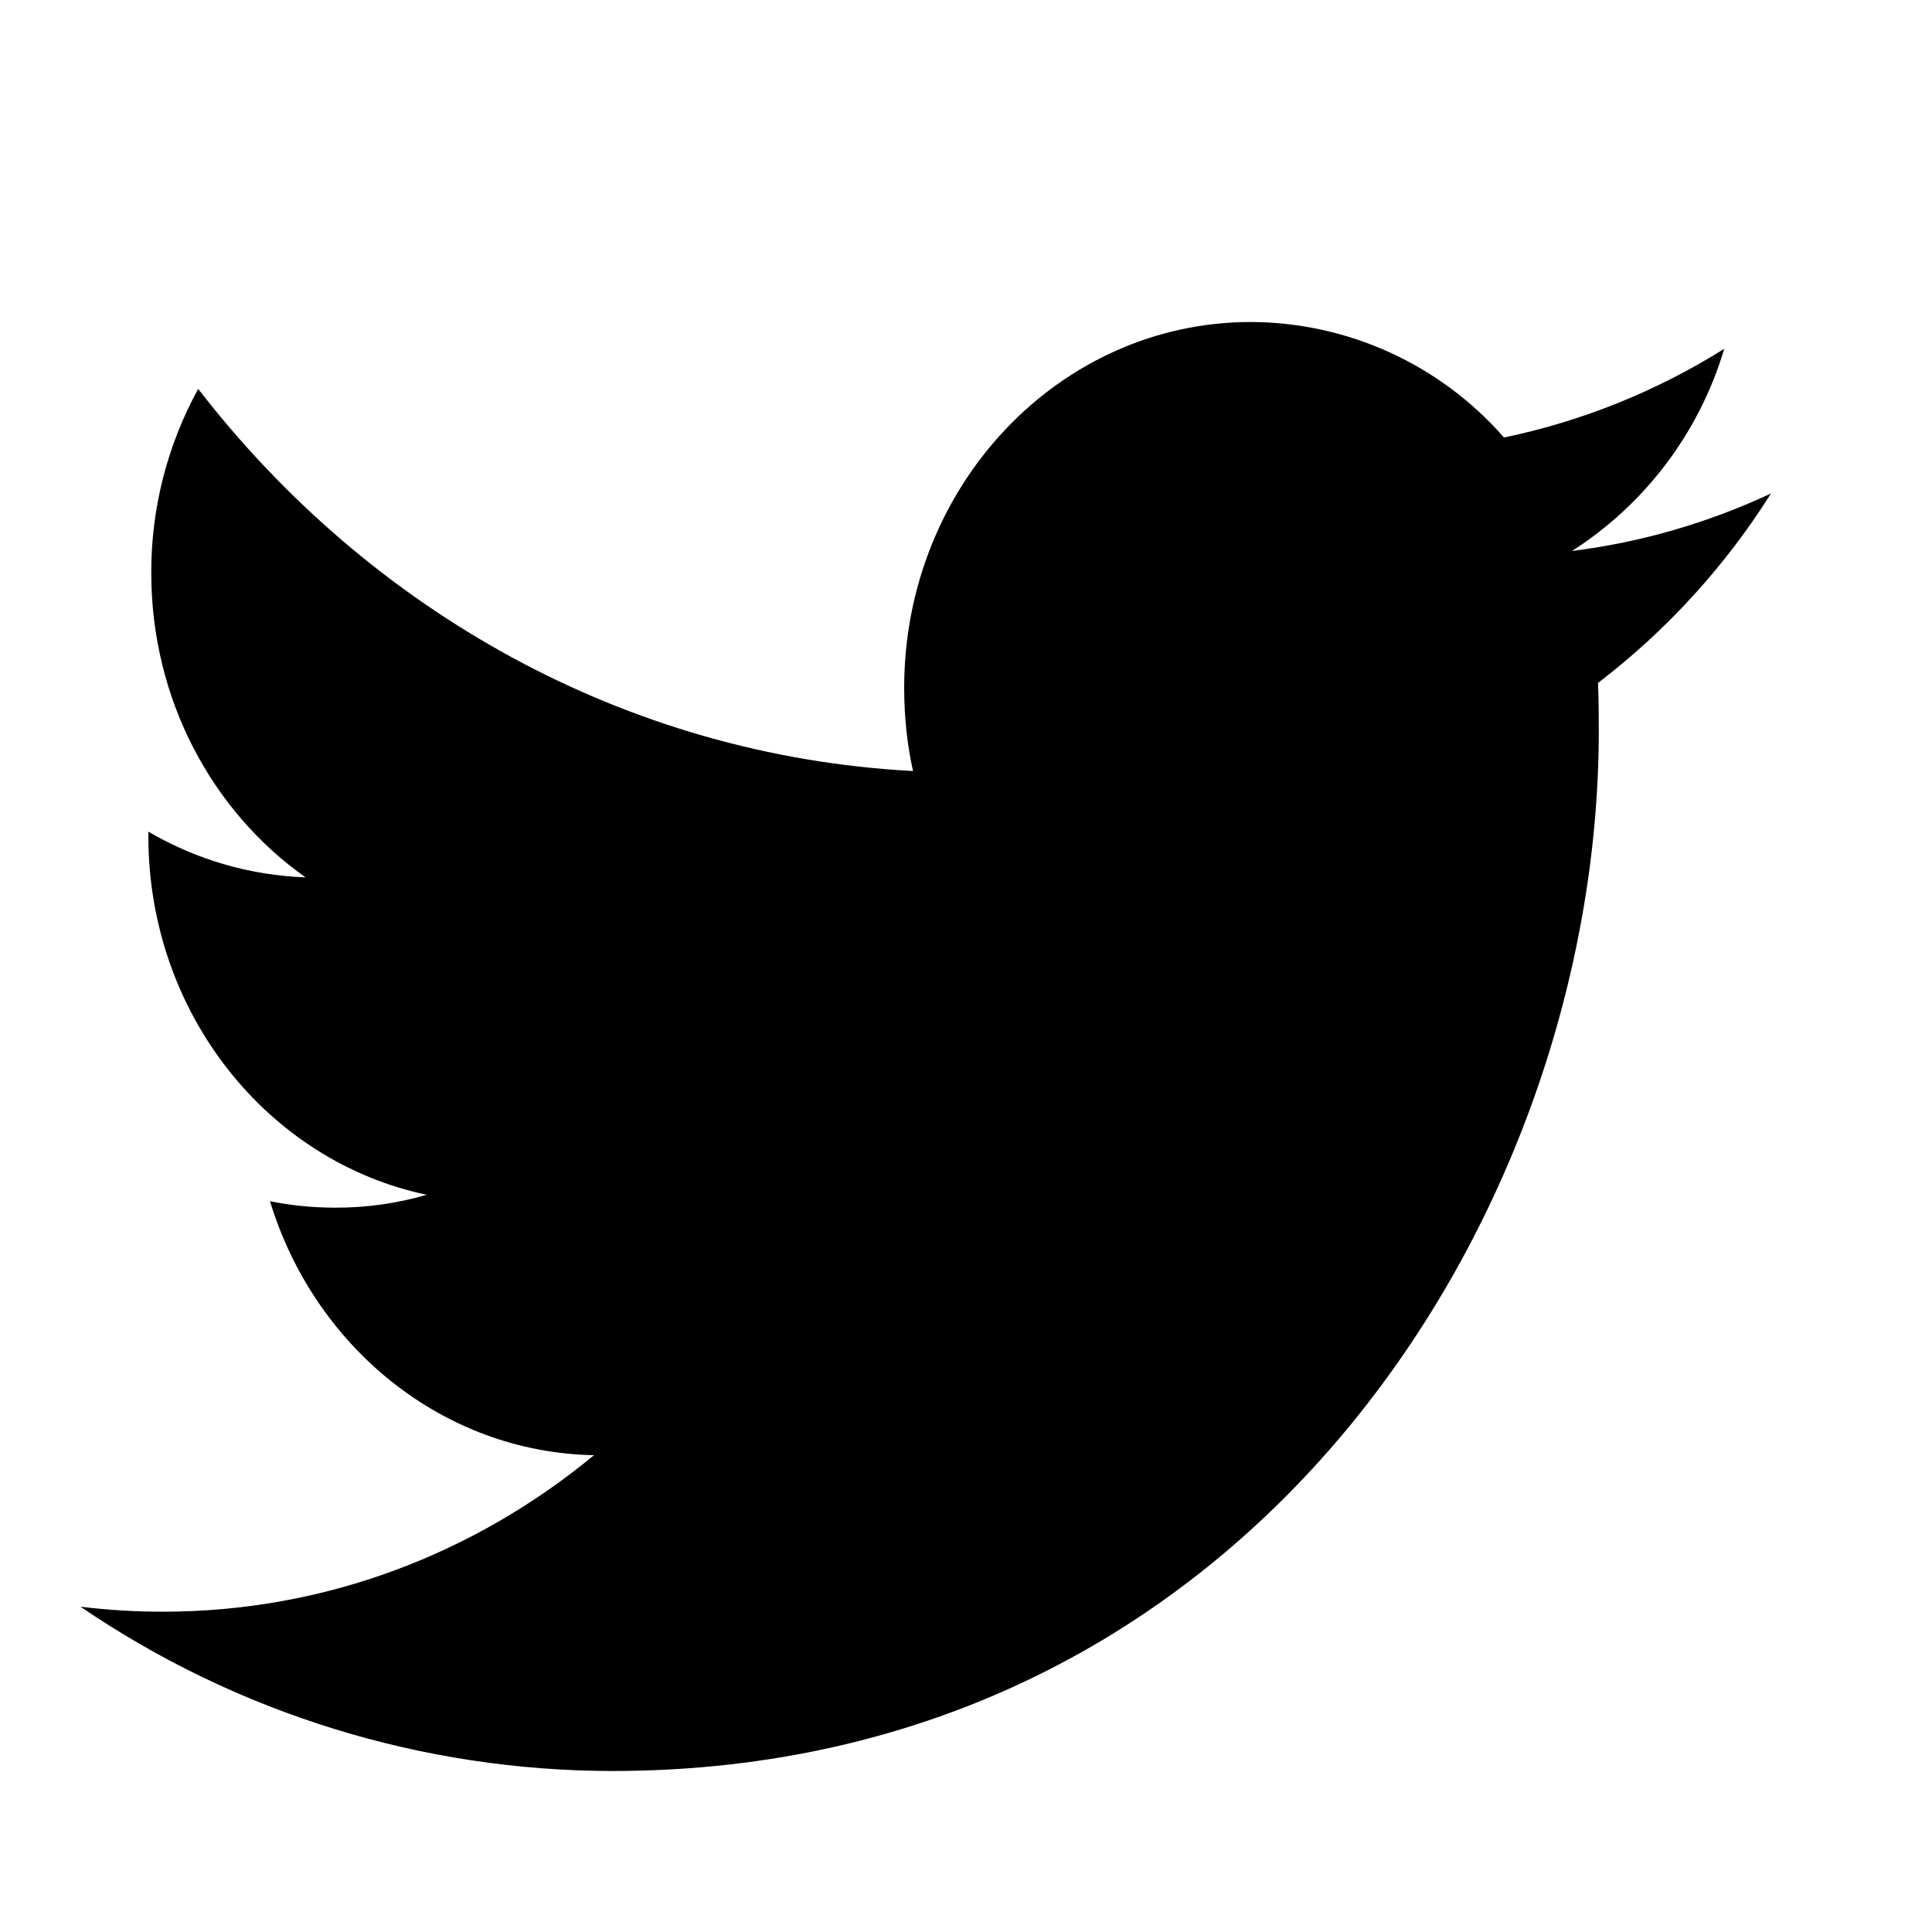
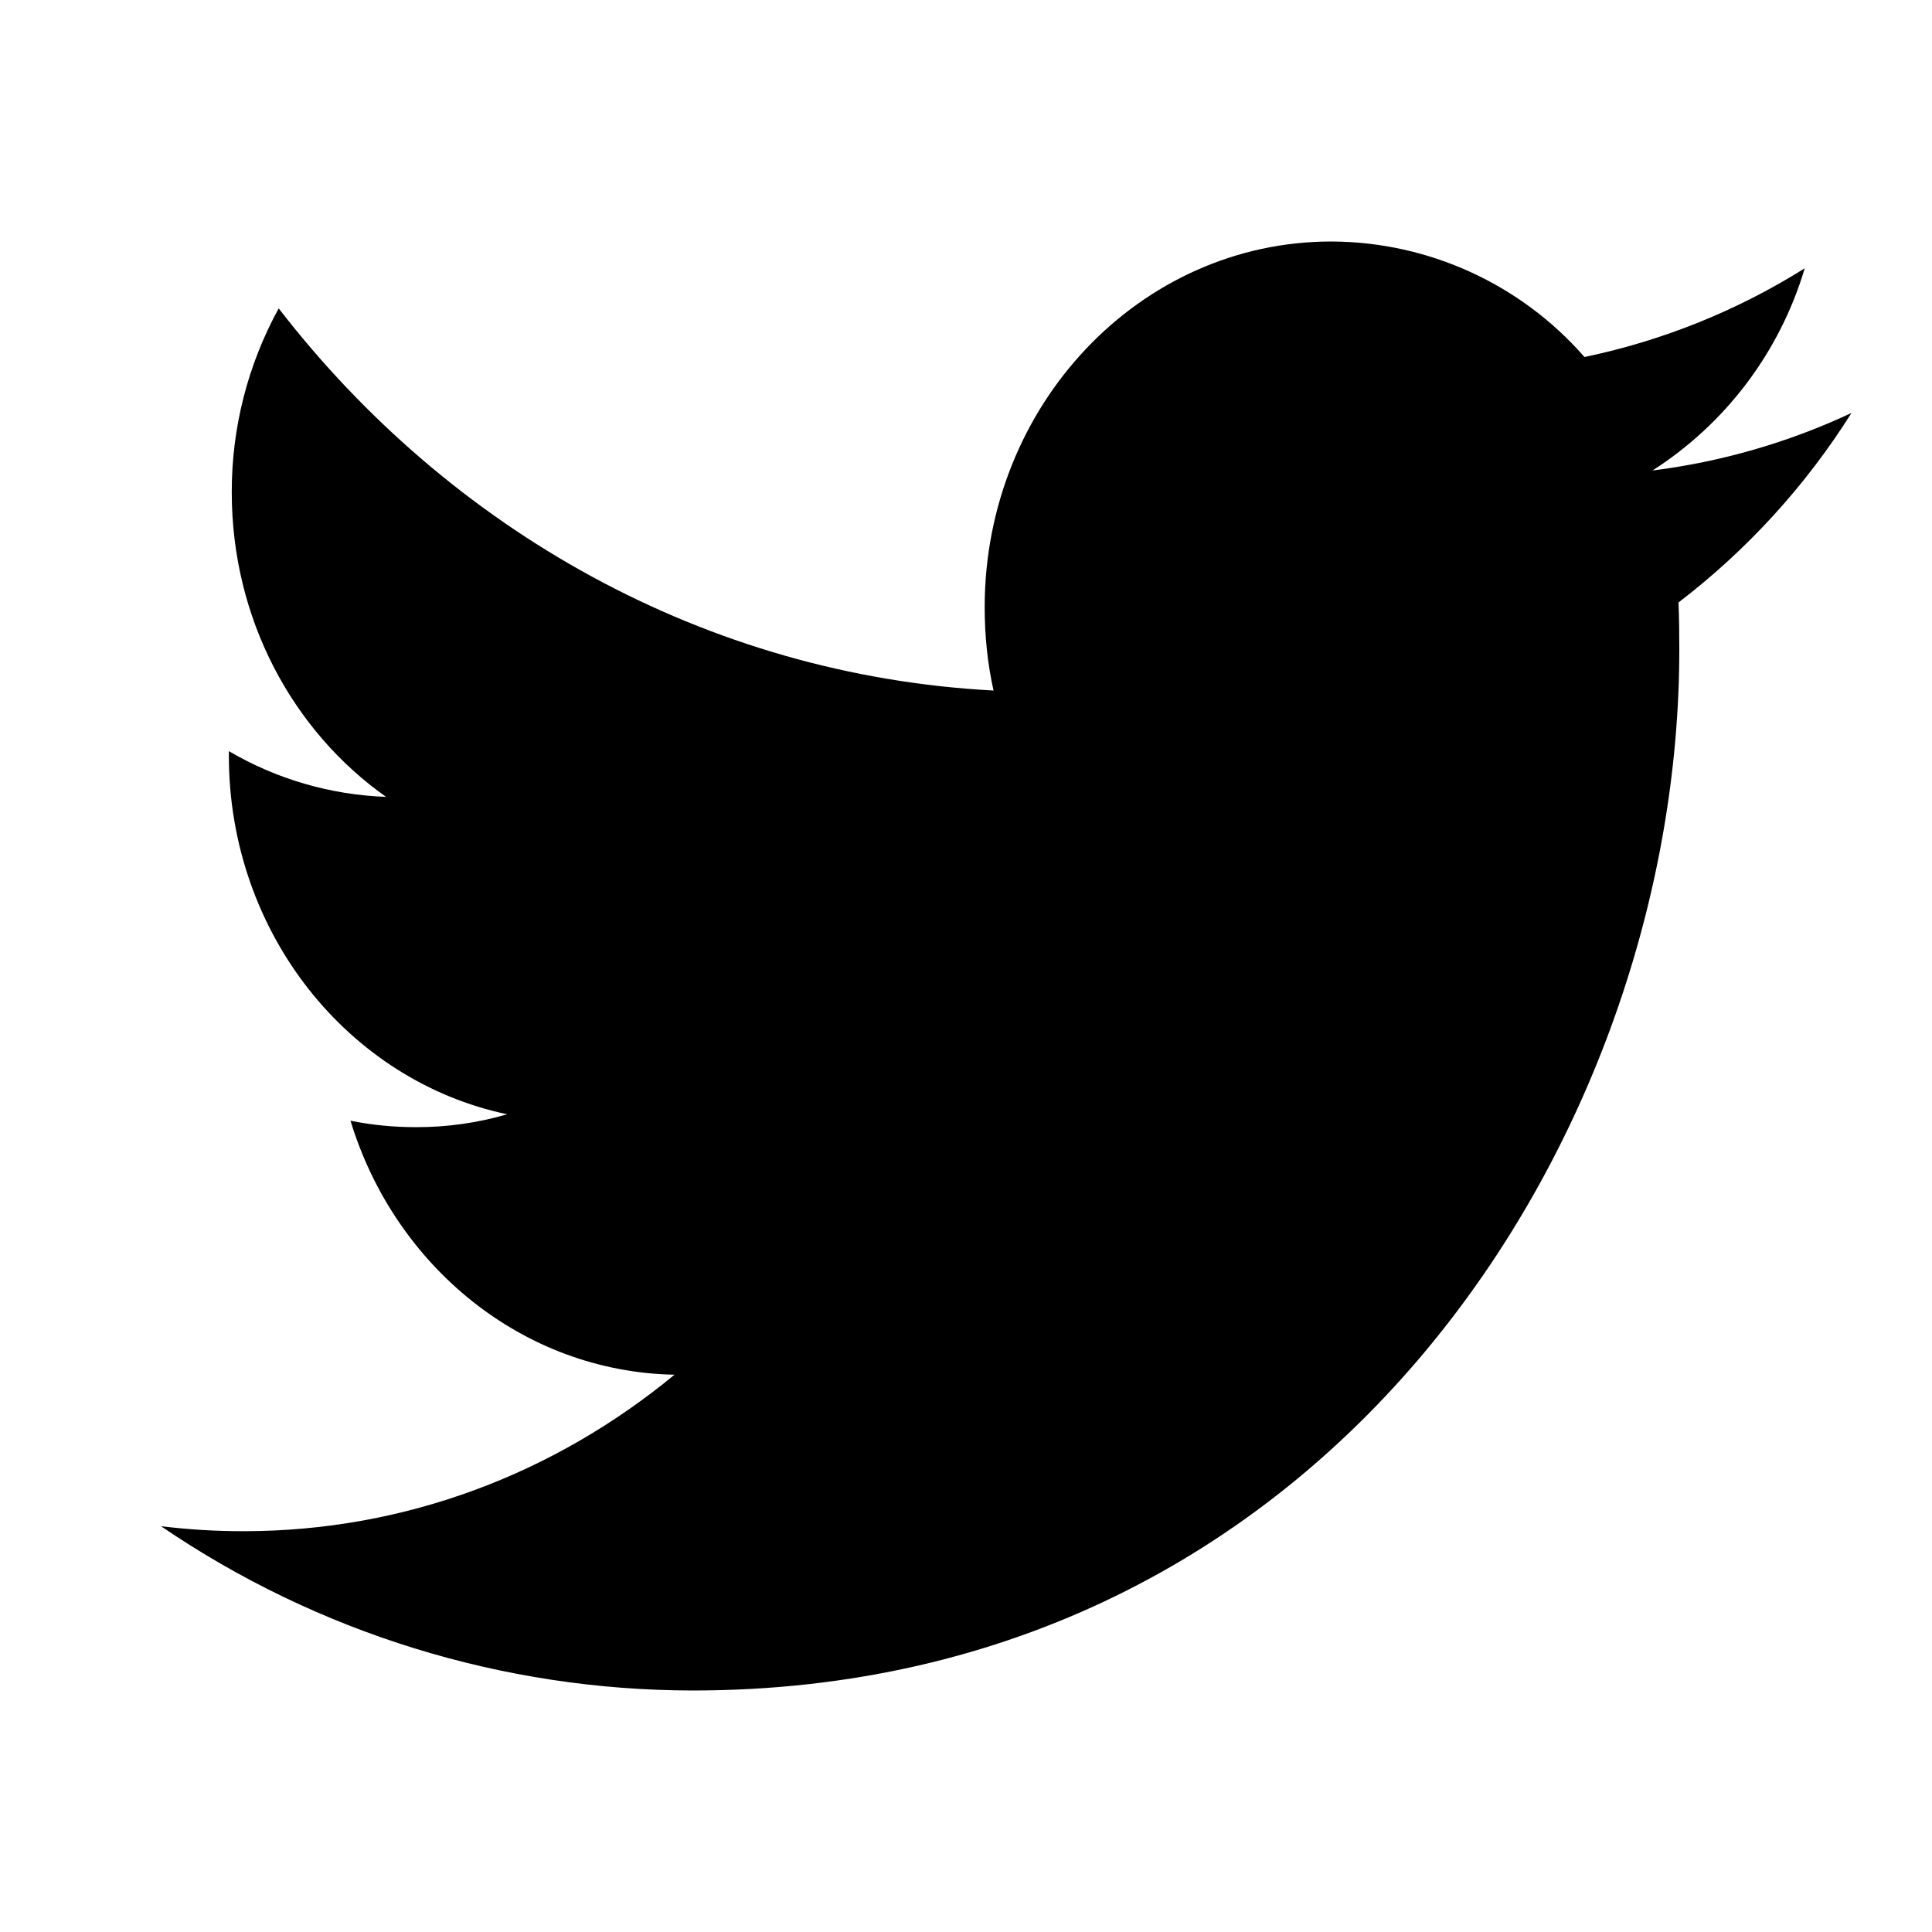
<svg xmlns="http://www.w3.org/2000/svg" viewBox="0 0 24 24" version="1.1">
-   <path d="M19.526 6.846a4.51 4.51 0 0 0 1.893-2.513 8.355 8.355 0 0 1-2.736 1.102A4.194 4.194 0 0 0 15.539 4c-2.38 0-4.307 2.035-4.307 4.544 0 .356.036.703.11 1.034-3.58-.19-6.754-1.996-8.88-4.747a4.724 4.724 0 0 0-.583 2.285c0 1.576.76 2.967 1.917 3.783a4.154 4.154 0 0 1-1.953-.568v.056c0 2.202 1.484 4.04 3.458 4.455a4.01 4.01 0 0 1-1.137.16c-.277 0-.548-.027-.81-.08.548 1.804 2.139 3.12 4.025 3.155-1.476 1.219-3.333 1.944-5.351 1.944A8.31 8.31 0 0 1 1 19.959 11.747 11.747 0 0 0 7.604 22c7.926 0 12.257-6.924 12.257-12.929 0-.197-.002-.394-.01-.587A9.006 9.006 0 0 0 22 6.13a8.257 8.257 0 0 1-2.474.715z" />
+   <path d="M20.526 5.846a4.51 4.51 0 0 0 1.893-2.513 8.355 8.355 0 0 1-2.736 1.102A4.194 4.194 0 0 0 16.539 3c-2.38 0-4.307 2.035-4.307 4.544 0 .356.036.703.11 1.034-3.58-.19-6.754-1.996-8.88-4.747a4.724 4.724 0 0 0-.583 2.285c0 1.576.76 2.967 1.917 3.783a4.154 4.154 0 0 1-1.953-.568v.056c0 2.202 1.484 4.04 3.458 4.455a4.01 4.01 0 0 1-1.137.16c-.277 0-.548-.027-.81-.08.548 1.804 2.139 3.12 4.025 3.155-1.476 1.219-3.333 1.944-5.351 1.944A8.31 8.31 0 0 1 2 18.959 11.747 11.747 0 0 0 8.604 21c7.926 0 12.257-6.924 12.257-12.929 0-.197-.002-.394-.01-.587A9.006 9.006 0 0 0 23 5.13a8.257 8.257 0 0 1-2.474.715z" id="Shape" />
</svg>
